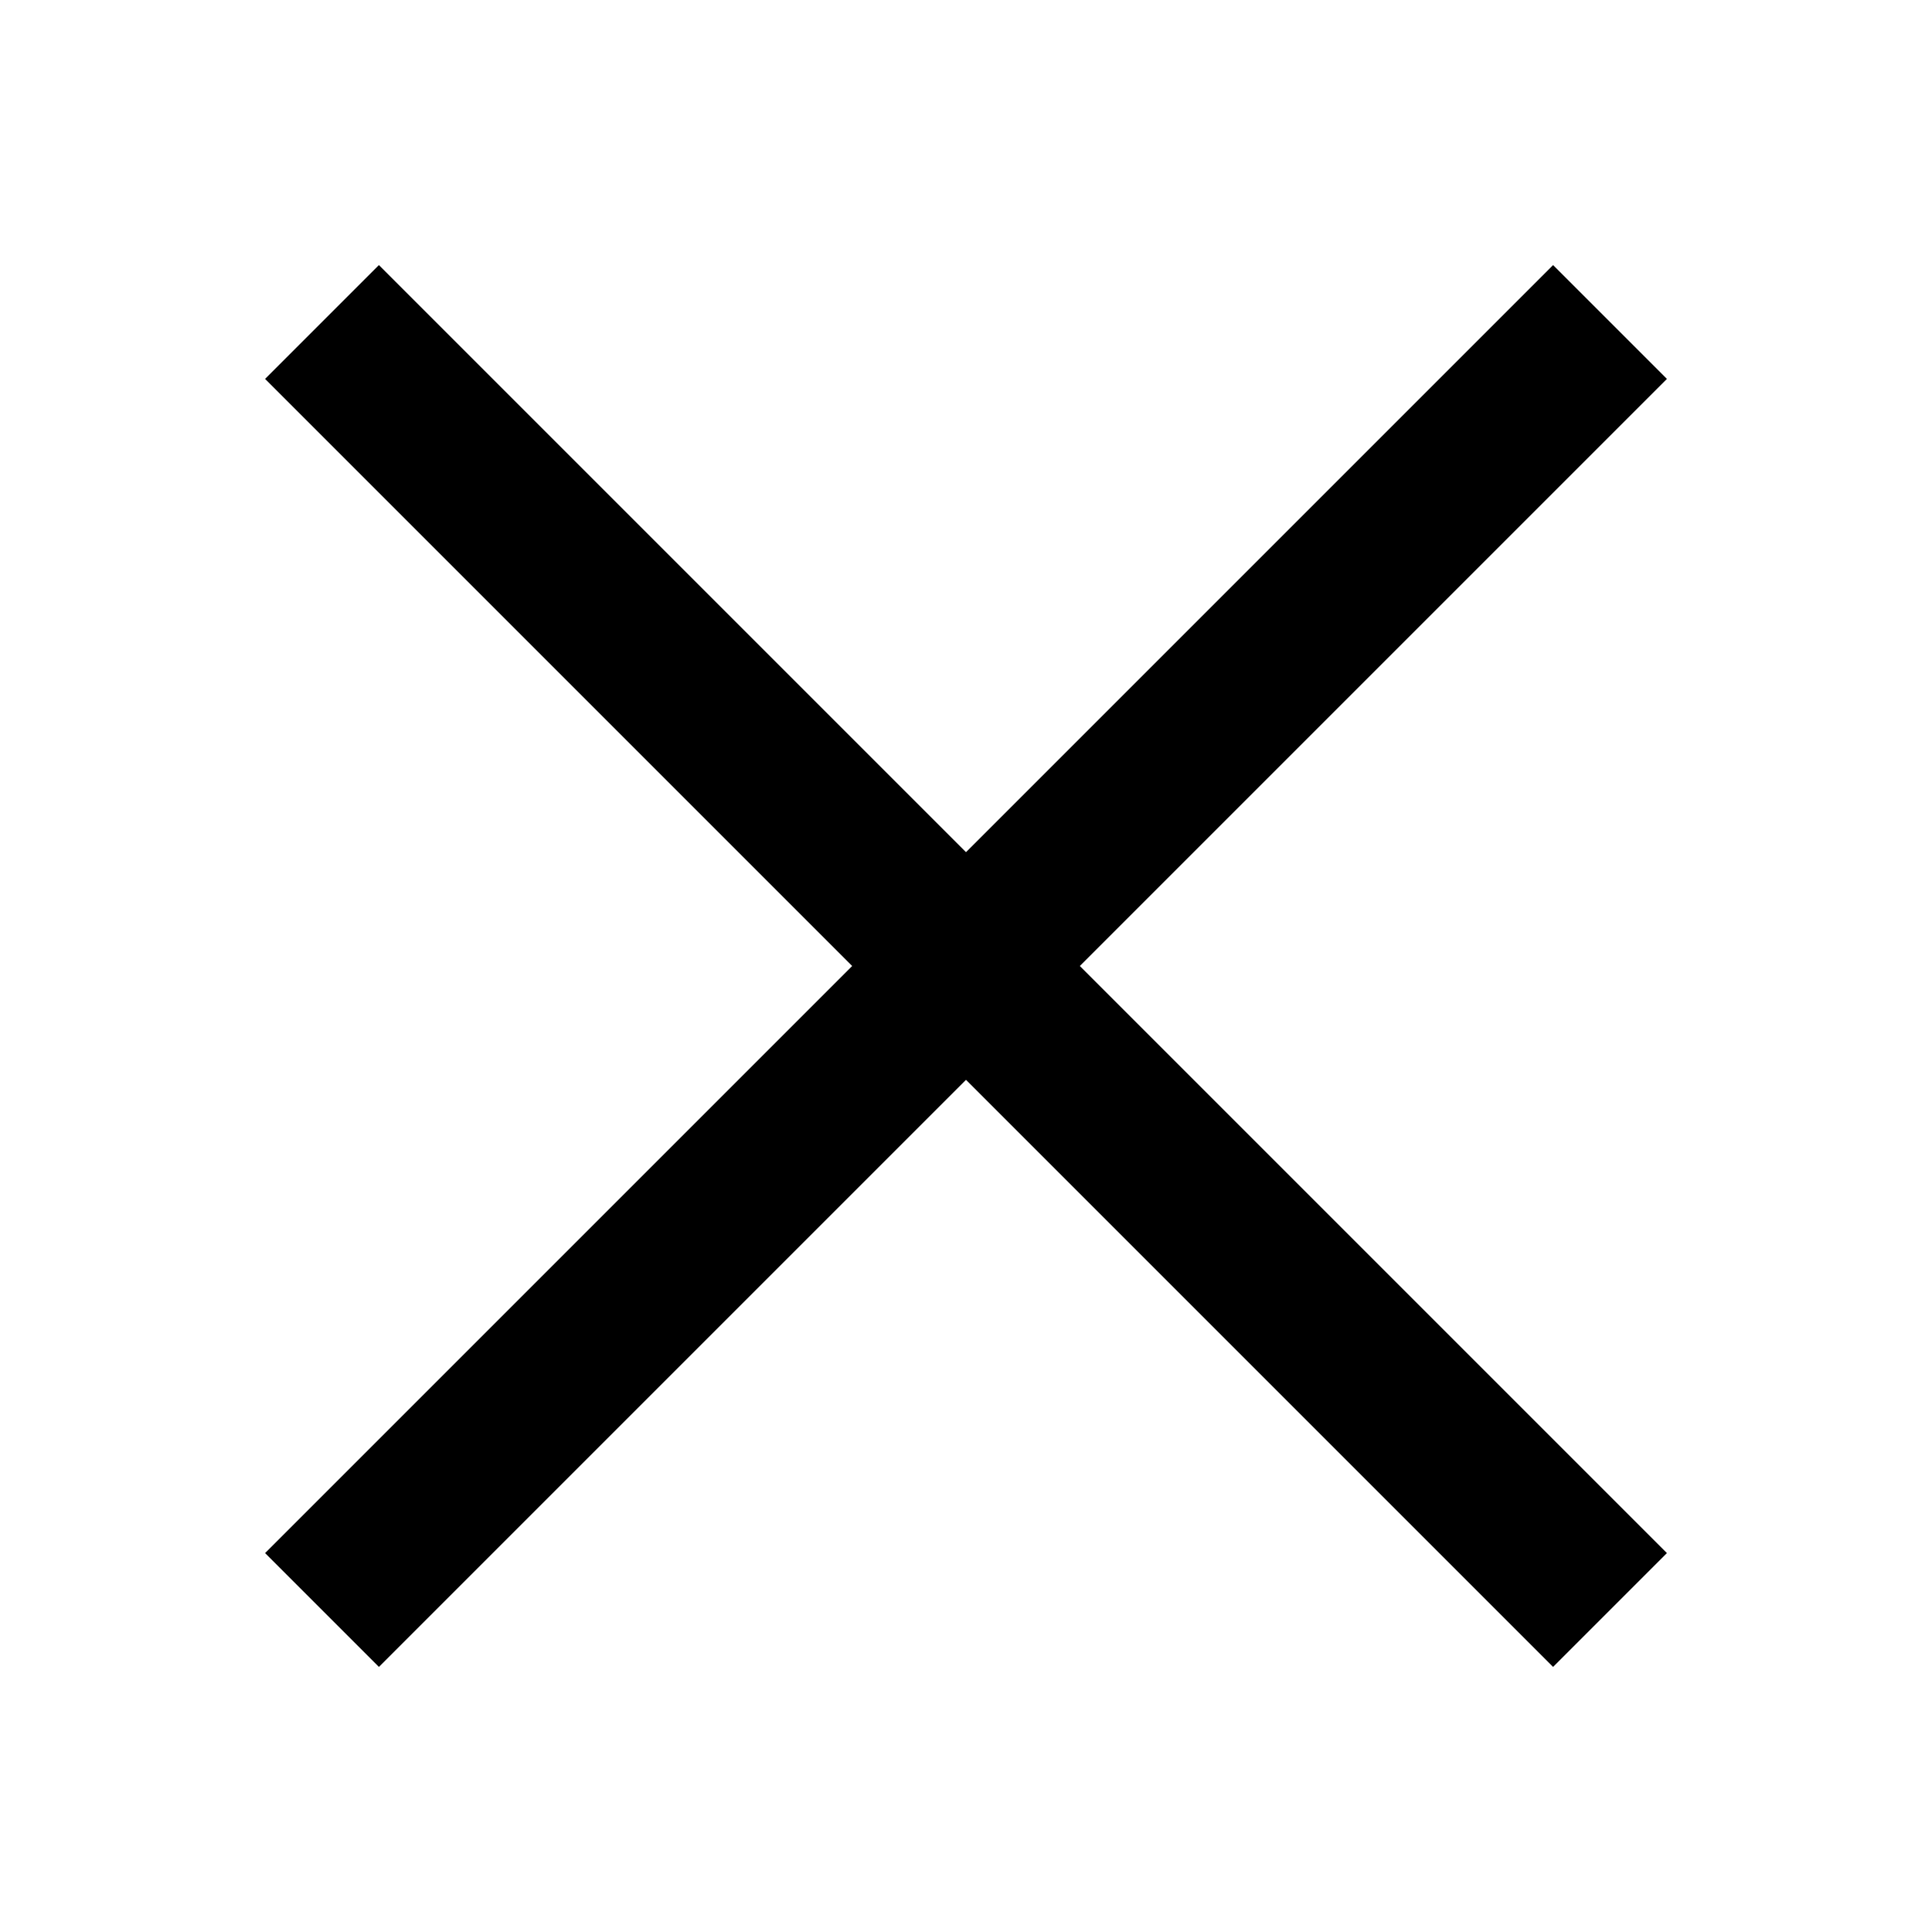
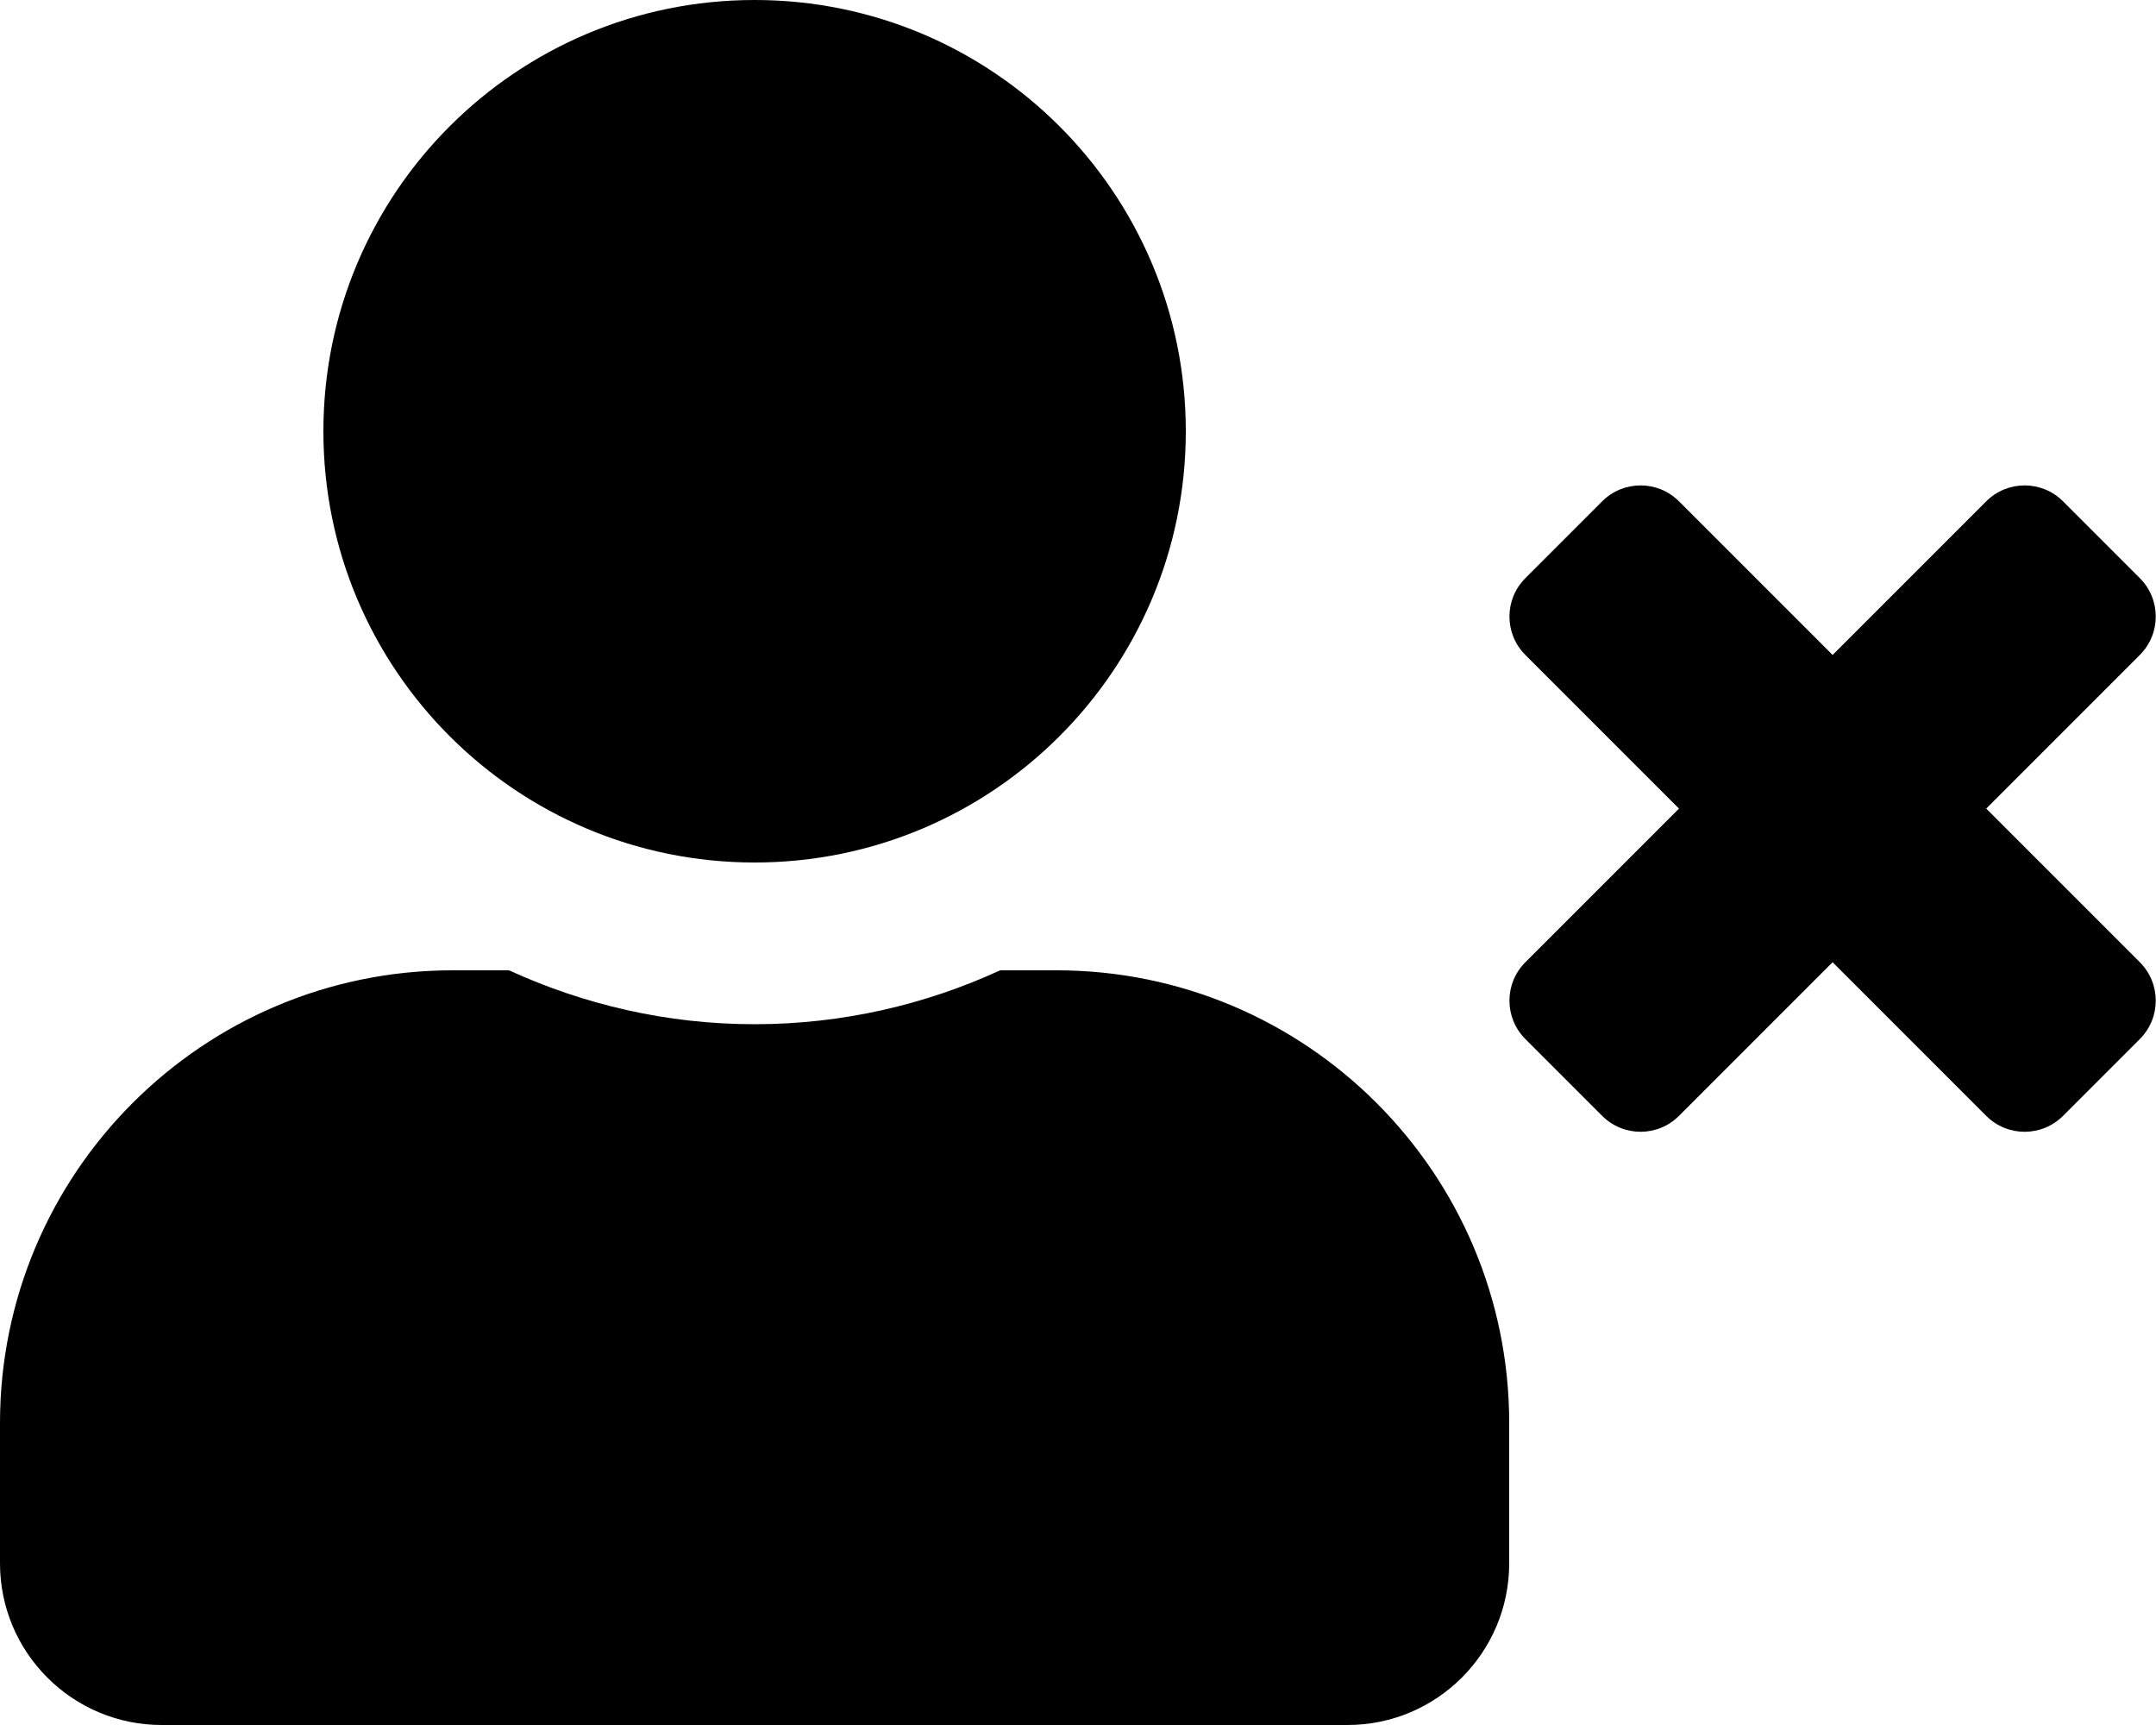
- <svg xmlns="http://www.w3.org/2000/svg" fill="#000000" viewBox="0 0 24 24" width="24px" height="24px">
-   <path d="M 4.707 3.293 L 3.293 4.707 L 10.586 12 L 3.293 19.293 L 4.707 20.707 L 12 13.414 L 19.293 20.707 L 20.707 19.293 L 13.414 12 L 20.707 4.707 L 19.293 3.293 L 12 10.586 L 4.707 3.293 z" />
+ <svg xmlns="http://www.w3.org/2000/svg" aria-hidden="true" focusable="false" data-prefix="fas" data-icon="user-times" class="svg-inline--fa fa-user-times fa-w-20" role="img" viewBox="0 0 640 512">
+   <path fill="currentColor" d="M589.6 240l45.6-45.6c6.3-6.3 6.3-16.5 0-22.8l-22.8-22.8c-6.3-6.3-16.5-6.3-22.8 0L544 194.4l-45.6-45.6c-6.3-6.3-16.5-6.3-22.8 0l-22.8 22.8c-6.3 6.3-6.3 16.5 0 22.8l45.6 45.6-45.6 45.6c-6.3 6.3-6.3 16.5 0 22.8l22.8 22.8c6.3 6.3 16.5 6.3 22.8 0l45.6-45.6 45.6 45.6c6.3 6.3 16.5 6.3 22.8 0l22.8-22.8c6.3-6.3 6.3-16.5 0-22.8L589.6 240zM224 256c70.7 0 128-57.3 128-128S294.7 0 224 0 96 57.3 96 128s57.3 128 128 128zm89.6 32h-16.7c-22.2 10.2-46.9 16-72.9 16s-50.6-5.8-72.9-16h-16.7C60.2 288 0 348.2 0 422.4V464c0 26.5 21.5 48 48 48h352c26.5 0 48-21.5 48-48v-41.6c0-74.2-60.2-134.4-134.4-134.4z" />
</svg>
